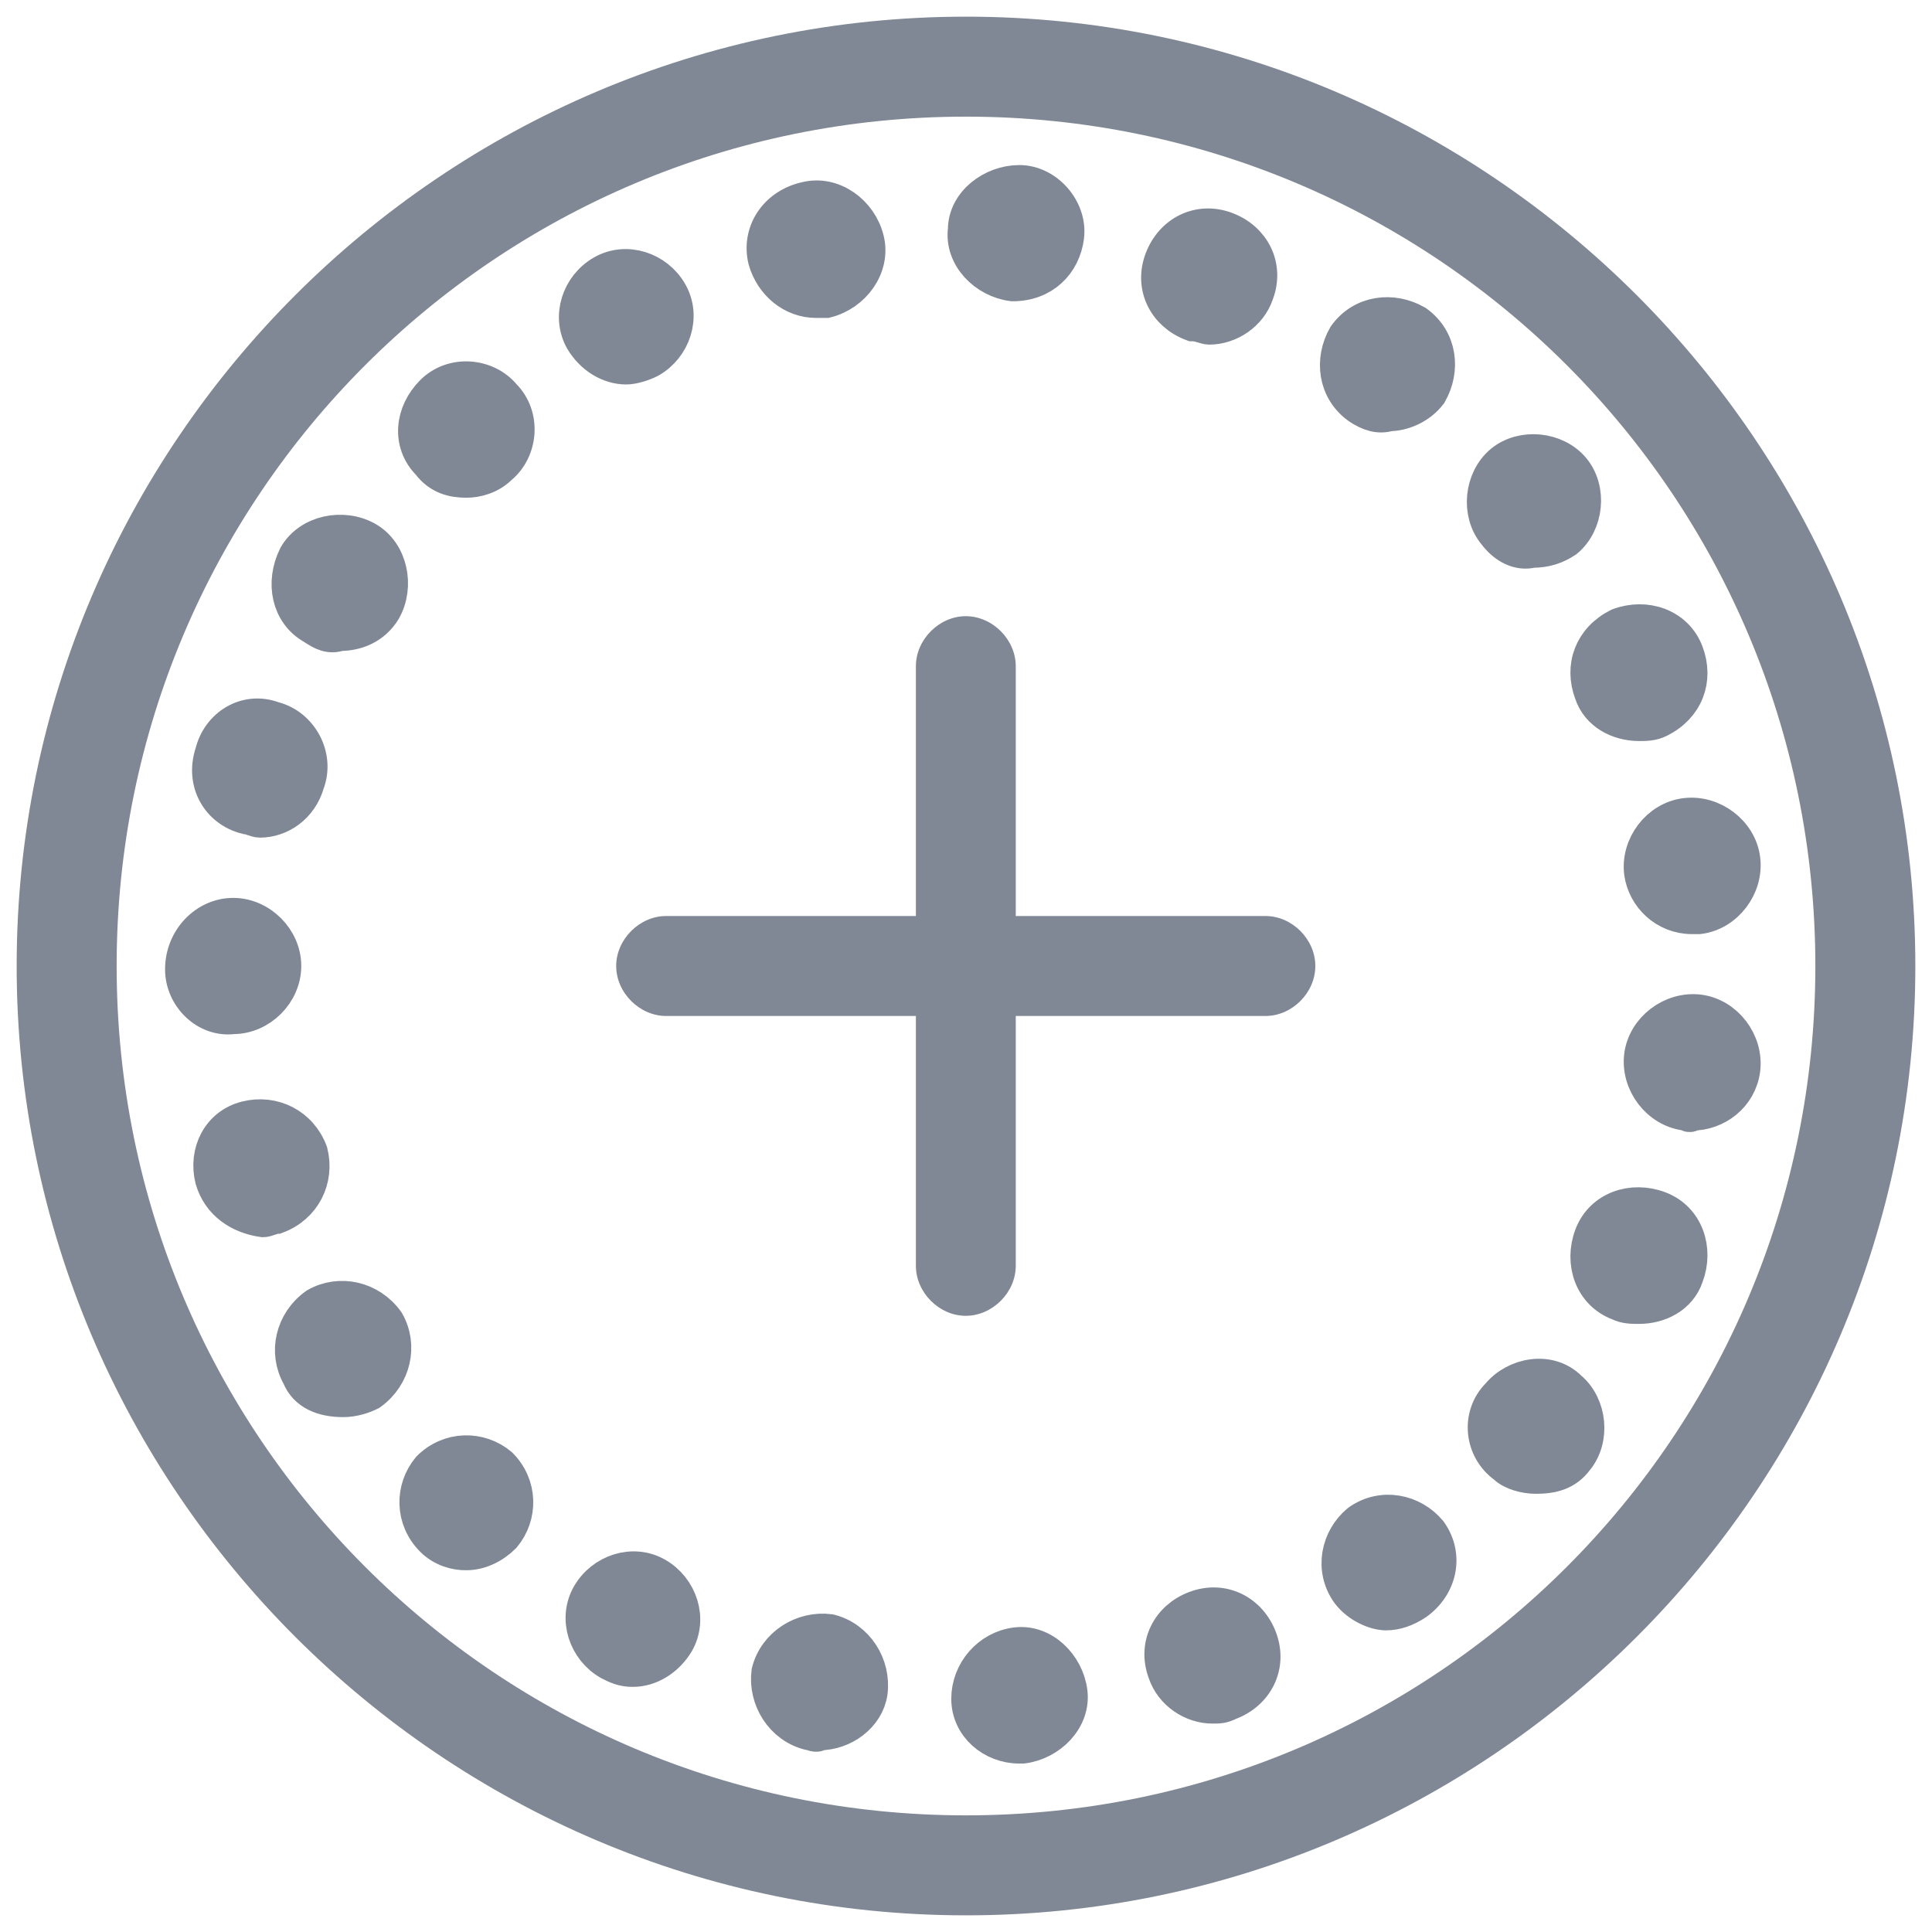
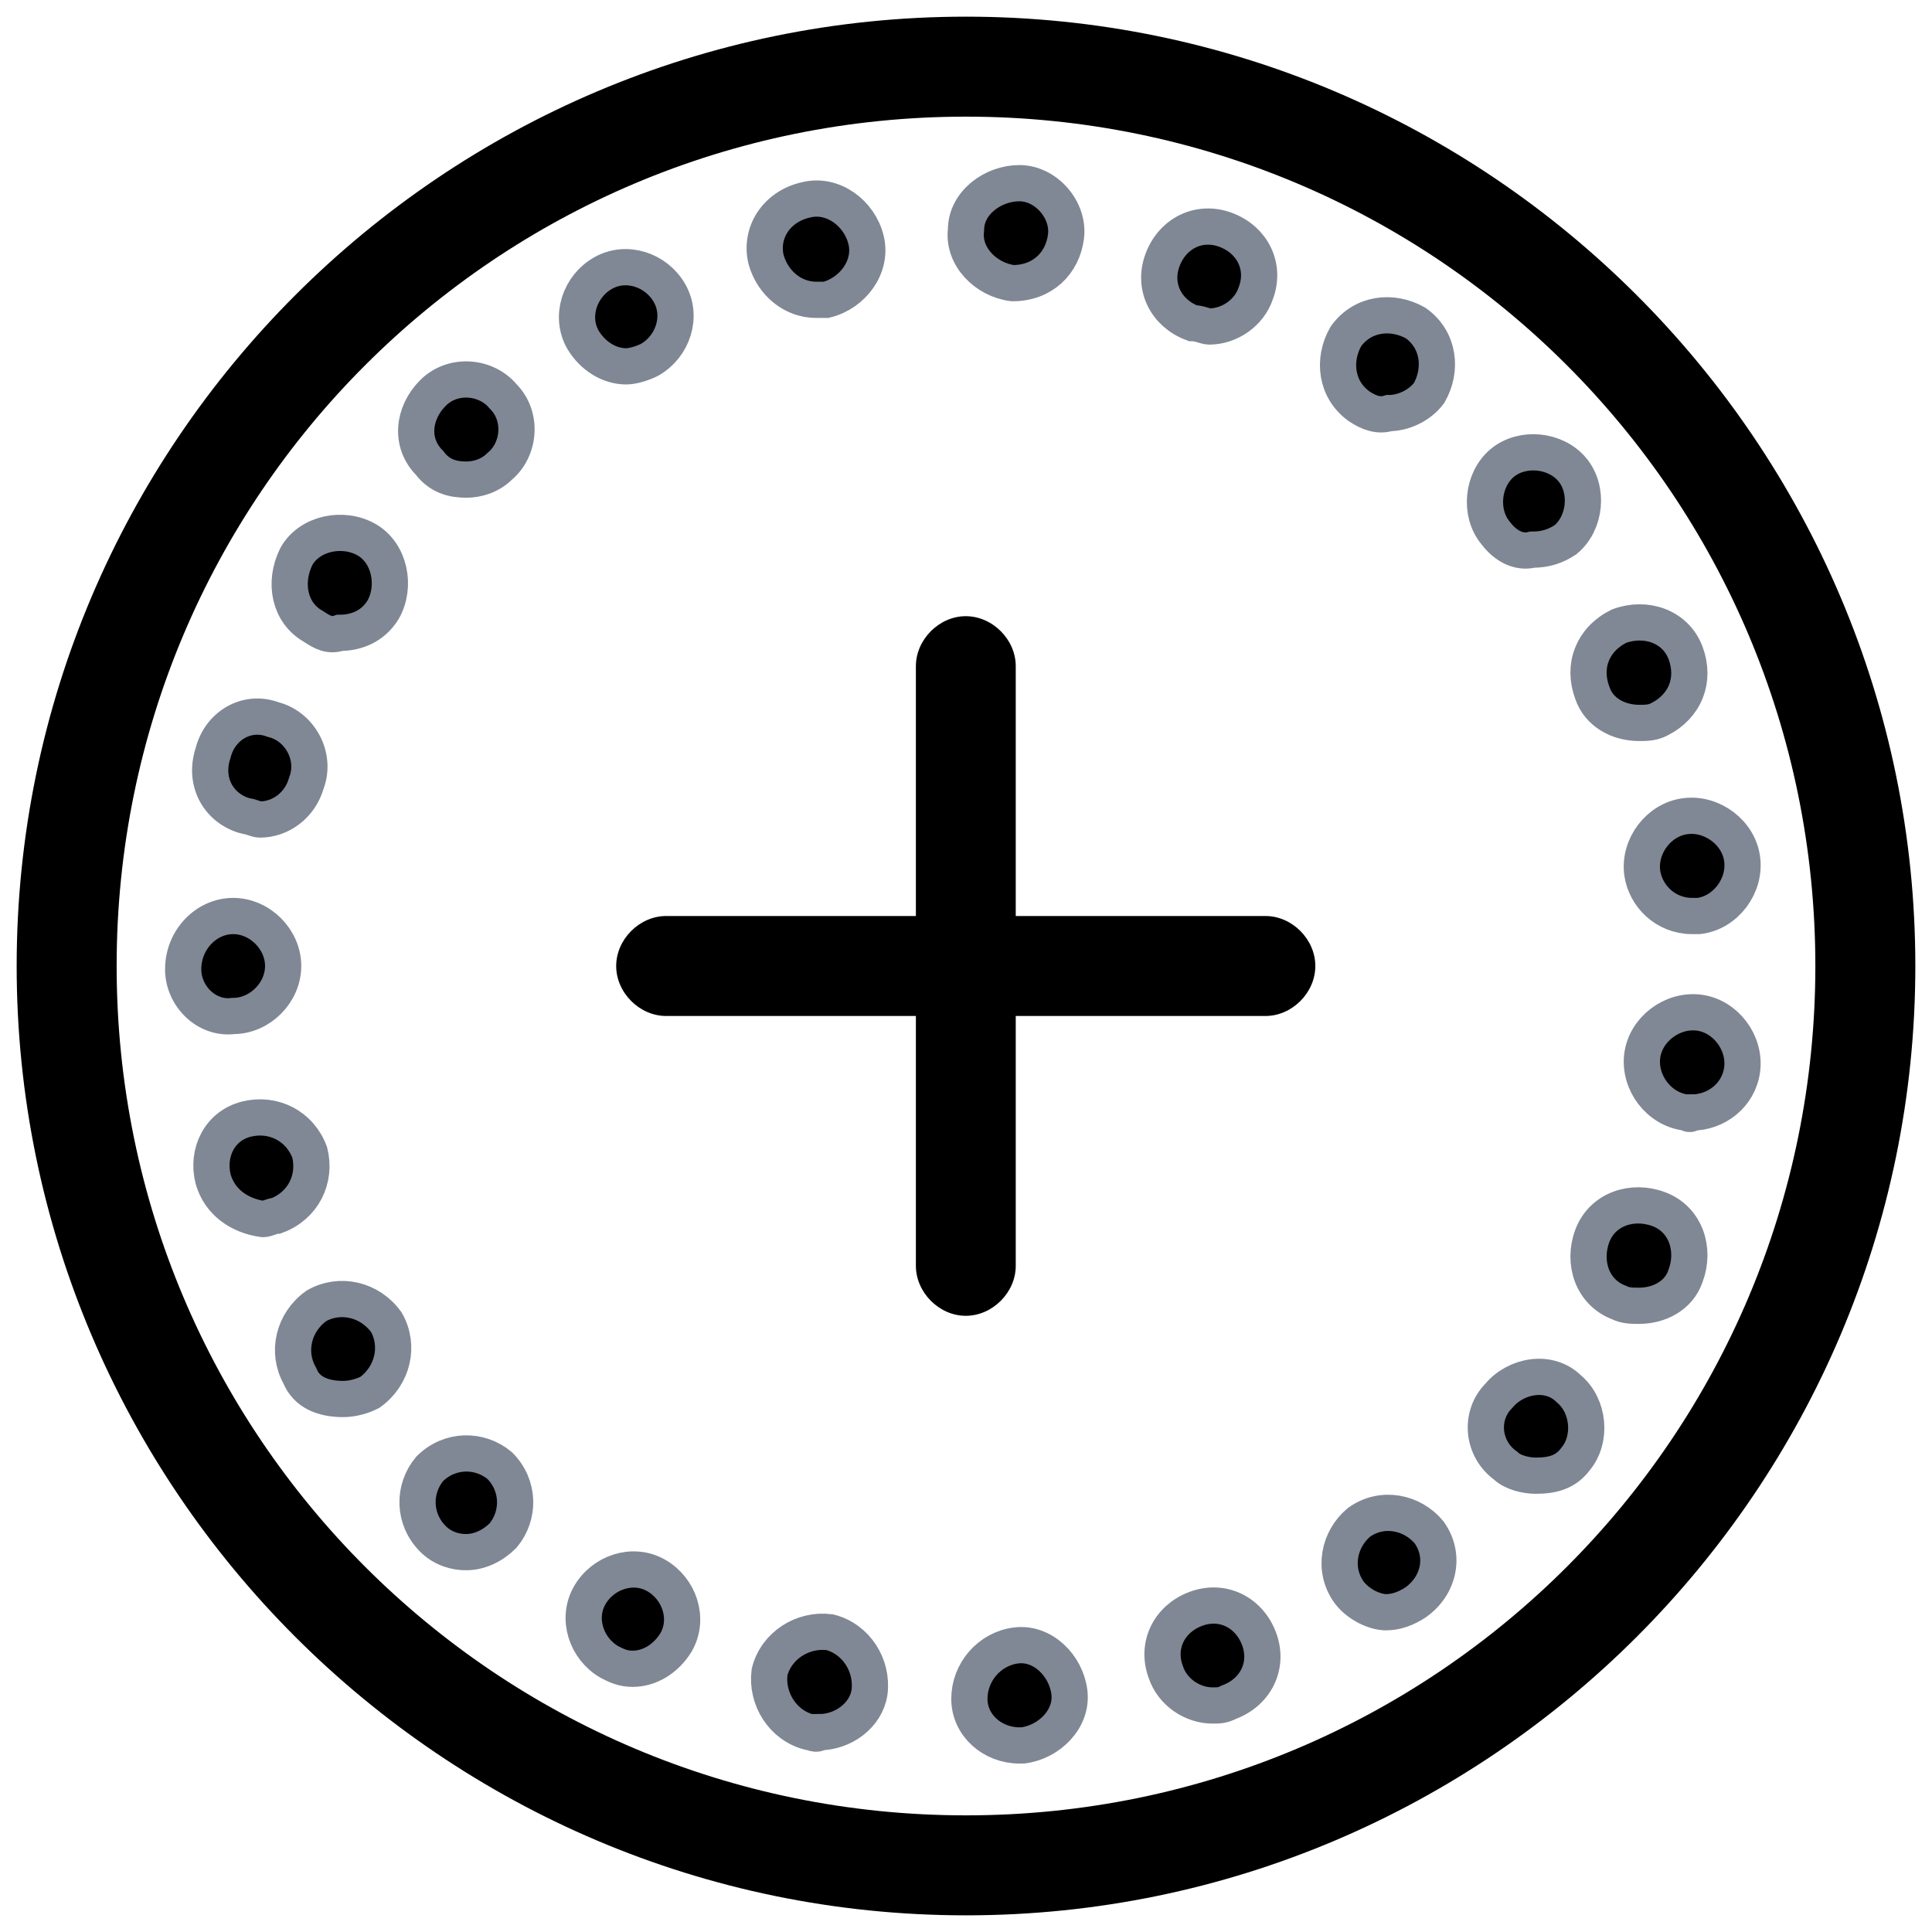
<svg xmlns="http://www.w3.org/2000/svg" width="16px" height="16px" viewBox="0 0 16 16" version="1.1">
  <defs />
-   <g id="Dashboard_light_10x-fonts" stroke="none" stroke-width="1" fill="none" fill-rule="evenodd">
-     <g id="EMP100---APAC-Overview-Dashboard-Copy" transform="translate(-28, -466)" fill="#808895">
+   <g id="Dashboard_light_10x-fonts" stroke="none" stroke-width="1" fill-rule="evenodd">
+     <g id="EMP100---APAC-Overview-Dashboard-Copy" transform="translate(-28, -466)">
      <g id="Member-profile" transform="translate(27, 435)">
        <g id="investing" transform="translate(1, 31)">
          <path d="M8.028,14.069 C8.028,13.848 8.194,13.655 8.414,13.627 C8.635,13.599 8.828,13.793 8.856,14.013 C8.884,14.234 8.69,14.427 8.47,14.455 L8.442,14.455 C8.221,14.455 8.028,14.29 8.028,14.069 L8.028,14.069 Z M6.704,14.345 C6.483,14.29 6.345,14.069 6.373,13.848 C6.428,13.627 6.649,13.489 6.87,13.517 C7.091,13.572 7.229,13.793 7.201,14.014 C7.173,14.207 6.98,14.345 6.787,14.345 C6.759,14.373 6.731,14.345 6.704,14.345 L6.704,14.345 Z M9.655,13.848 C9.572,13.627 9.683,13.406 9.903,13.324 C10.124,13.241 10.345,13.352 10.427,13.572 C10.51,13.793 10.399,14.014 10.179,14.096 C10.124,14.124 10.096,14.124 10.041,14.124 C9.876,14.124 9.71,14.014 9.655,13.848 Z M5.049,13.765 C4.856,13.655 4.773,13.406 4.883,13.213 C4.993,13.02 5.242,12.937 5.434,13.047 C5.627,13.157 5.71,13.406 5.6,13.599 C5.517,13.737 5.379,13.82 5.241,13.82 C5.159,13.821 5.104,13.793 5.049,13.765 L5.049,13.765 Z M11.172,13.186 C11.035,12.994 11.089,12.745 11.255,12.607 C11.448,12.469 11.697,12.524 11.835,12.69 C11.973,12.883 11.918,13.131 11.725,13.269 C11.642,13.324 11.559,13.352 11.477,13.352 C11.393,13.351 11.255,13.296 11.172,13.186 Z M3.586,12.745 C3.42,12.579 3.42,12.331 3.558,12.165 C3.724,11.999 3.972,11.999 4.138,12.137 C4.304,12.303 4.304,12.551 4.166,12.717 C4.083,12.8 3.973,12.854 3.862,12.854 C3.779,12.856 3.669,12.828 3.586,12.745 Z M12.469,12.138 C12.276,12 12.248,11.724 12.414,11.558 C12.552,11.392 12.828,11.337 12.994,11.503 C13.159,11.641 13.186,11.917 13.048,12.083 C12.966,12.193 12.856,12.221 12.718,12.221 C12.635,12.221 12.524,12.193 12.469,12.138 L12.469,12.138 Z M2.483,11.393 C2.373,11.2 2.428,10.951 2.621,10.814 C2.814,10.704 3.063,10.759 3.2,10.951 C3.31,11.144 3.255,11.393 3.063,11.531 C3.008,11.559 2.925,11.586 2.842,11.586 C2.676,11.586 2.538,11.531 2.483,11.393 L2.483,11.393 Z M13.408,10.787 C13.187,10.704 13.104,10.456 13.187,10.235 C13.27,10.014 13.517,9.931 13.738,10.014 C13.959,10.097 14.042,10.345 13.959,10.566 C13.904,10.732 13.738,10.814 13.573,10.814 C13.517,10.814 13.462,10.814 13.408,10.787 L13.408,10.787 Z M1.765,9.765 C1.71,9.544 1.82,9.323 2.041,9.268 C2.262,9.213 2.483,9.323 2.565,9.544 C2.62,9.765 2.51,9.986 2.289,10.068 C2.261,10.068 2.206,10.096 2.179,10.096 C1.986,10.069 1.821,9.959 1.765,9.765 L1.765,9.765 Z M13.959,9.213 C13.738,9.185 13.573,8.966 13.6,8.745 C13.628,8.524 13.848,8.359 14.069,8.386 C14.29,8.414 14.455,8.634 14.428,8.855 C14.4,9.075 14.207,9.213 14.014,9.213 C13.986,9.241 13.986,9.213 13.959,9.213 L13.959,9.213 Z M1.517,8.028 C1.517,7.78 1.71,7.586 1.931,7.586 C2.152,7.586 2.345,7.779 2.345,8 C2.345,8.221 2.152,8.414 1.931,8.414 C1.71,8.442 1.517,8.248 1.517,8.028 Z M13.6,7.227 C13.572,7.006 13.738,6.786 13.959,6.759 C14.18,6.731 14.401,6.897 14.428,7.117 C14.456,7.338 14.29,7.559 14.069,7.586 L14.014,7.586 C13.793,7.586 13.627,7.42 13.6,7.227 L13.6,7.227 Z M2.041,6.759 C1.82,6.704 1.682,6.483 1.765,6.235 C1.82,6.014 2.041,5.876 2.262,5.959 C2.483,6.014 2.621,6.263 2.538,6.483 C2.483,6.676 2.317,6.787 2.152,6.787 C2.124,6.787 2.069,6.759 2.041,6.759 L2.041,6.759 Z M13.187,5.738 C13.104,5.517 13.187,5.296 13.407,5.186 C13.628,5.103 13.876,5.186 13.959,5.407 C14.042,5.628 13.959,5.849 13.738,5.959 C13.683,5.987 13.628,5.987 13.572,5.987 C13.407,5.986 13.242,5.903 13.187,5.738 L13.187,5.738 Z M2.593,5.186 C2.4,5.077 2.345,4.828 2.455,4.607 C2.565,4.414 2.841,4.359 3.035,4.469 C3.228,4.579 3.283,4.855 3.173,5.049 C3.09,5.186 2.952,5.241 2.814,5.241 C2.731,5.269 2.676,5.241 2.593,5.186 L2.593,5.186 Z M12.386,4.414 C12.248,4.248 12.276,3.972 12.441,3.834 C12.607,3.696 12.883,3.724 13.021,3.889 C13.159,4.055 13.131,4.331 12.966,4.469 C12.883,4.524 12.8,4.552 12.69,4.552 C12.58,4.58 12.469,4.524 12.386,4.414 Z M3.558,3.834 C3.392,3.668 3.42,3.42 3.586,3.254 C3.752,3.088 4.028,3.116 4.166,3.282 C4.332,3.448 4.304,3.724 4.138,3.862 C4.055,3.945 3.945,3.972 3.862,3.972 C3.752,3.972 3.641,3.945 3.558,3.834 Z M11.256,3.365 C11.063,3.227 11.035,2.98 11.146,2.786 C11.284,2.593 11.531,2.565 11.725,2.676 C11.918,2.814 11.946,3.061 11.835,3.255 C11.752,3.365 11.614,3.421 11.504,3.421 C11.42,3.448 11.338,3.42 11.256,3.365 L11.256,3.365 Z M4.828,2.814 C4.718,2.621 4.8,2.372 4.994,2.262 C5.186,2.152 5.435,2.234 5.545,2.428 C5.655,2.621 5.573,2.87 5.379,2.98 C5.324,3.008 5.241,3.034 5.186,3.034 C5.049,3.034 4.911,2.952 4.828,2.814 L4.828,2.814 Z M9.876,2.676 C9.655,2.593 9.545,2.372 9.628,2.152 C9.711,1.931 9.932,1.821 10.152,1.904 C10.373,1.987 10.483,2.208 10.4,2.428 C10.345,2.594 10.179,2.704 10.014,2.704 C9.986,2.704 9.931,2.676 9.876,2.676 Z M6.345,2.152 C6.29,1.931 6.428,1.71 6.676,1.655 C6.897,1.6 7.118,1.765 7.172,1.986 C7.227,2.207 7.063,2.428 6.842,2.483 L6.759,2.483 C6.566,2.483 6.4,2.345 6.345,2.152 L6.345,2.152 Z M8.386,2.345 C8.165,2.317 7.972,2.124 8,1.903 C8,1.682 8.221,1.517 8.442,1.517 C8.663,1.517 8.856,1.738 8.828,1.959 C8.8,2.179 8.635,2.345 8.386,2.345 Z" id="Fill-1" stroke="#808895" stroke-width="0.3" />
          <path d="M8,15.862 C3.669,15.862 0.138,12.331 0.138,8 C0.138,3.669 3.669,0.138 8,0.138 C12.331,0.138 15.862,3.669 15.862,8 C15.862,12.331 12.331,15.862 8,15.862 Z M8,0.966 C4.11,0.966 0.966,4.11 0.966,8 C0.966,11.89 4.11,15.034 8,15.034 C11.89,15.034 15.034,11.89 15.034,8 C15.034,4.11 11.89,0.966 8,0.966 Z" id="Fill-2" />
          <path d="M10.48,7.586 L8.412,7.586 L8.412,5.517 C8.412,5.296 8.219,5.103 7.998,5.103 C7.778,5.103 7.585,5.296 7.585,5.517 L7.585,7.586 L5.517,7.586 C5.296,7.586 5.103,7.779 5.103,8 C5.103,8.221 5.296,8.414 5.517,8.414 L7.585,8.414 L7.585,10.483 C7.585,10.704 7.778,10.897 7.998,10.897 C8.219,10.897 8.412,10.704 8.412,10.483 L8.412,8.414 L10.48,8.414 C10.701,8.414 10.893,8.221 10.893,8 C10.893,7.779 10.701,7.586 10.48,7.586 Z" id="Fill-3" />
        </g>
      </g>
    </g>
  </g>
</svg>
